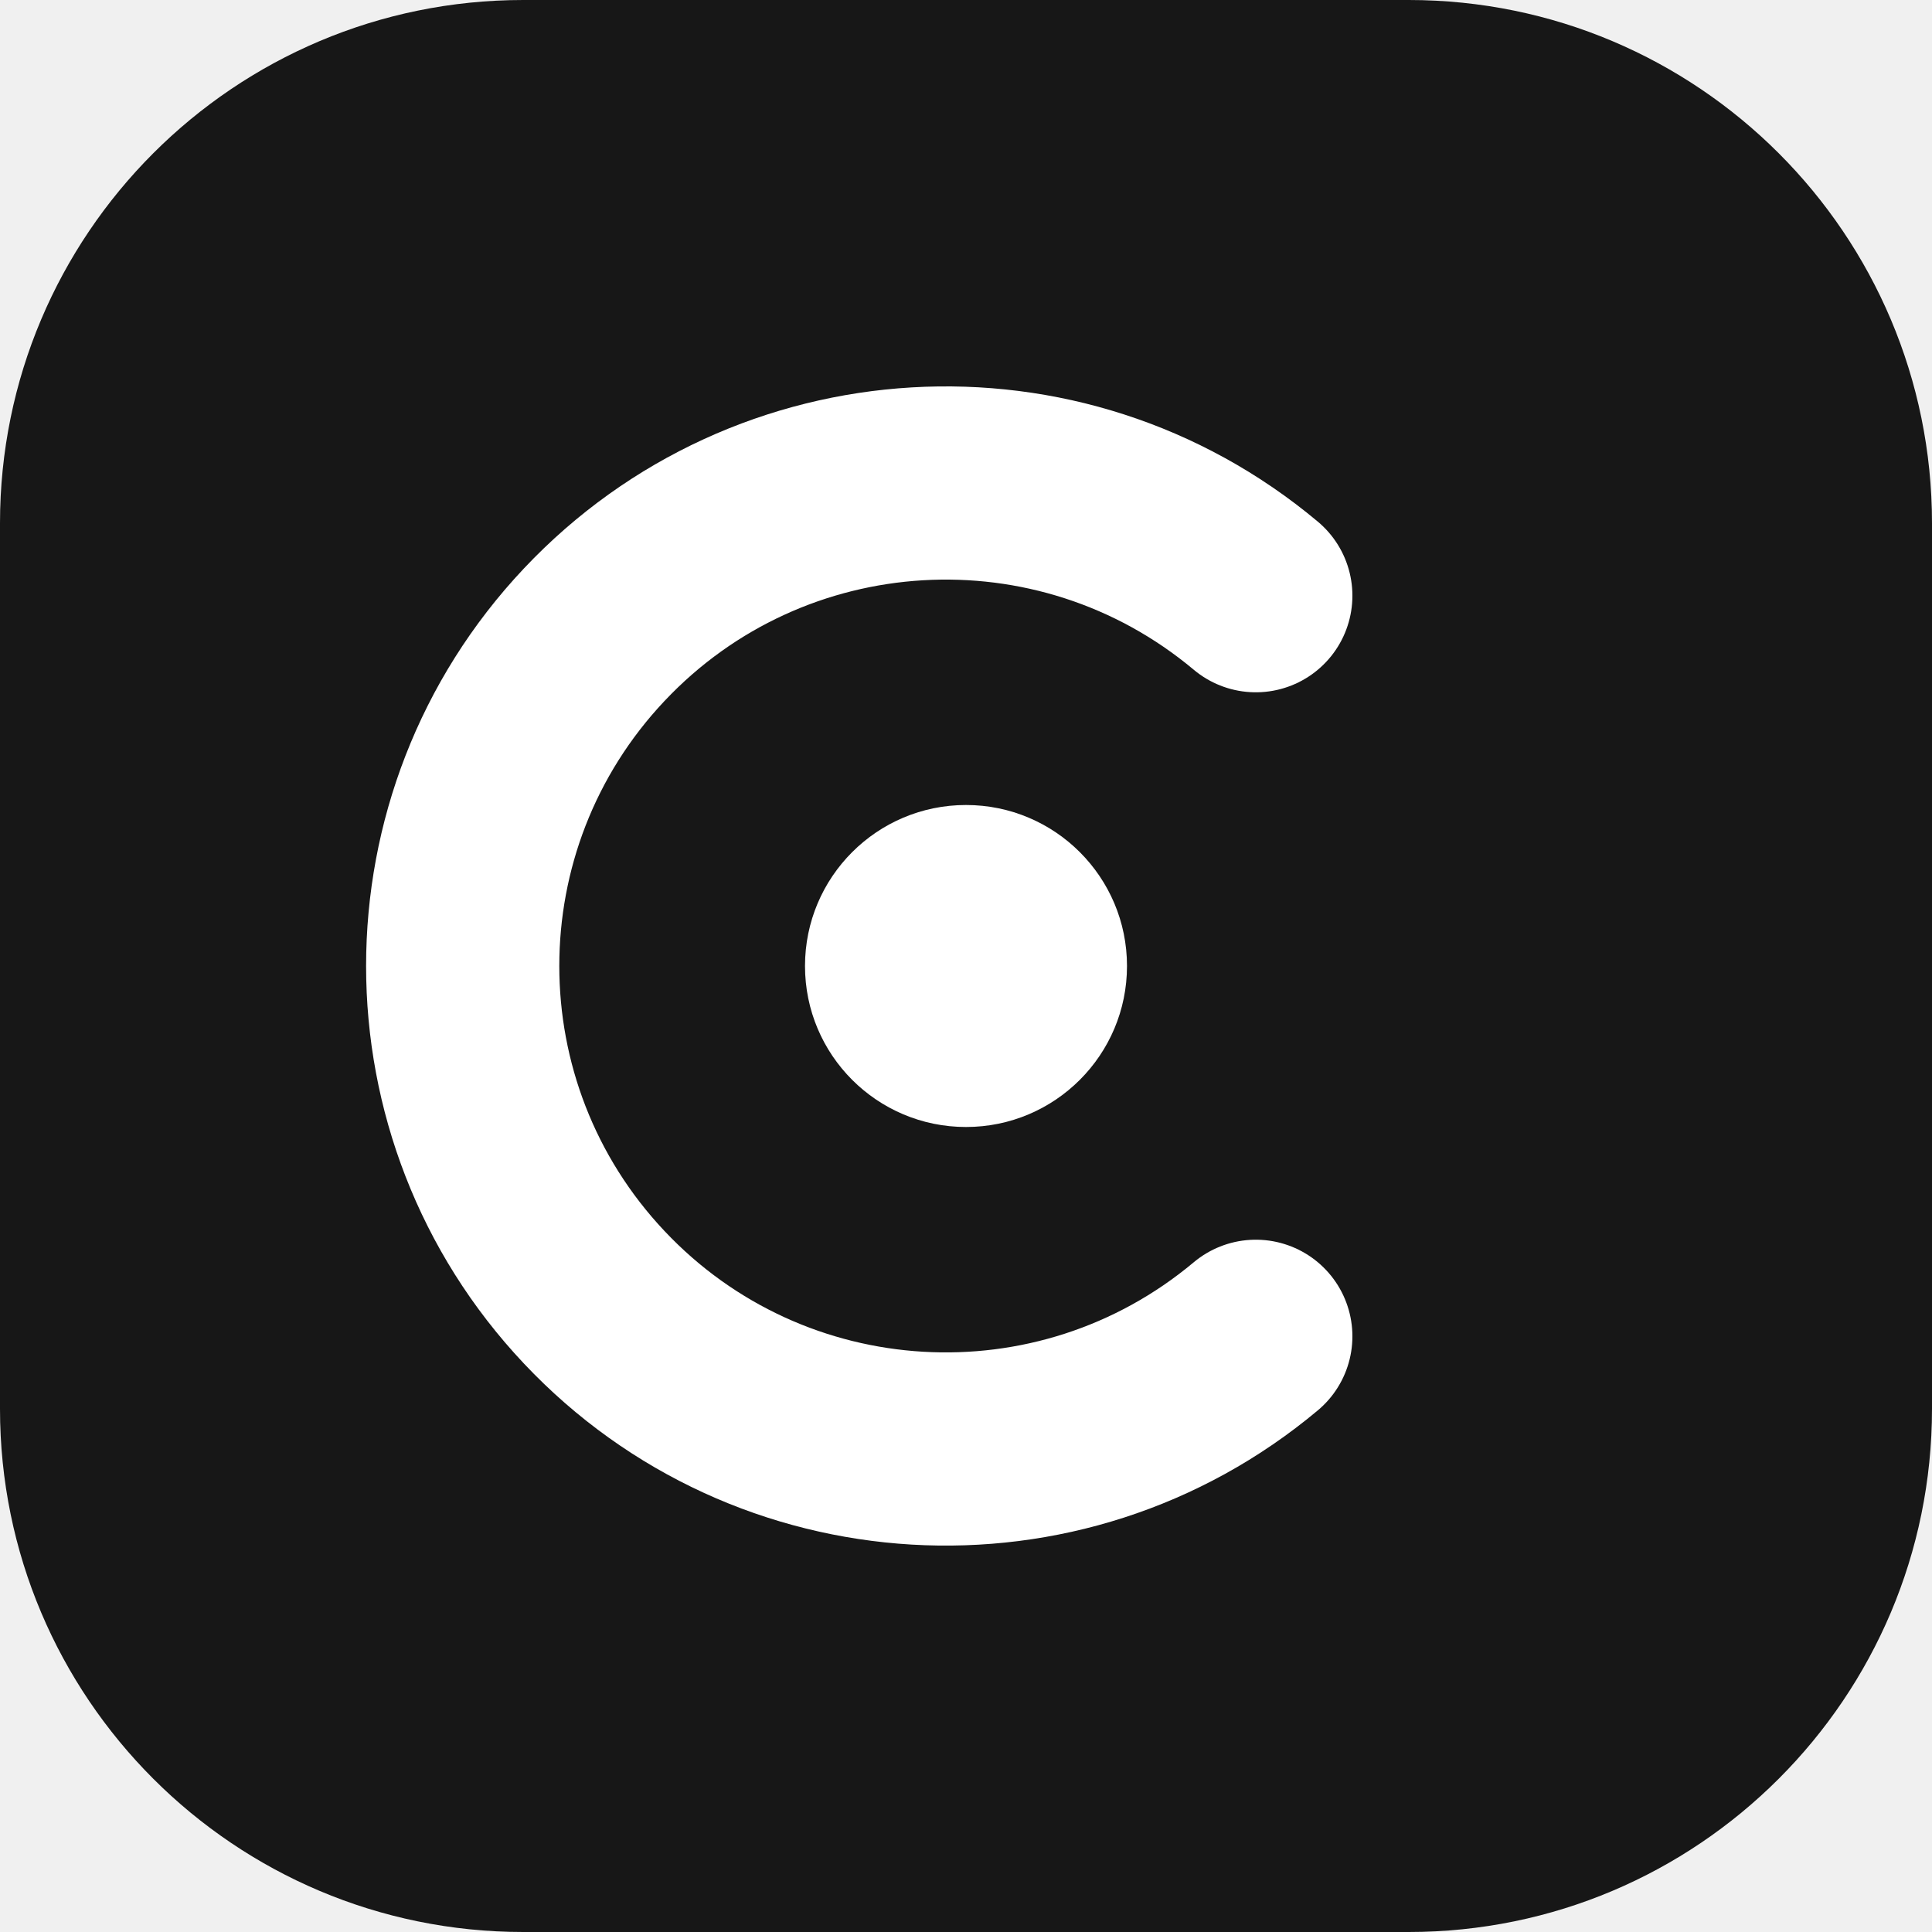
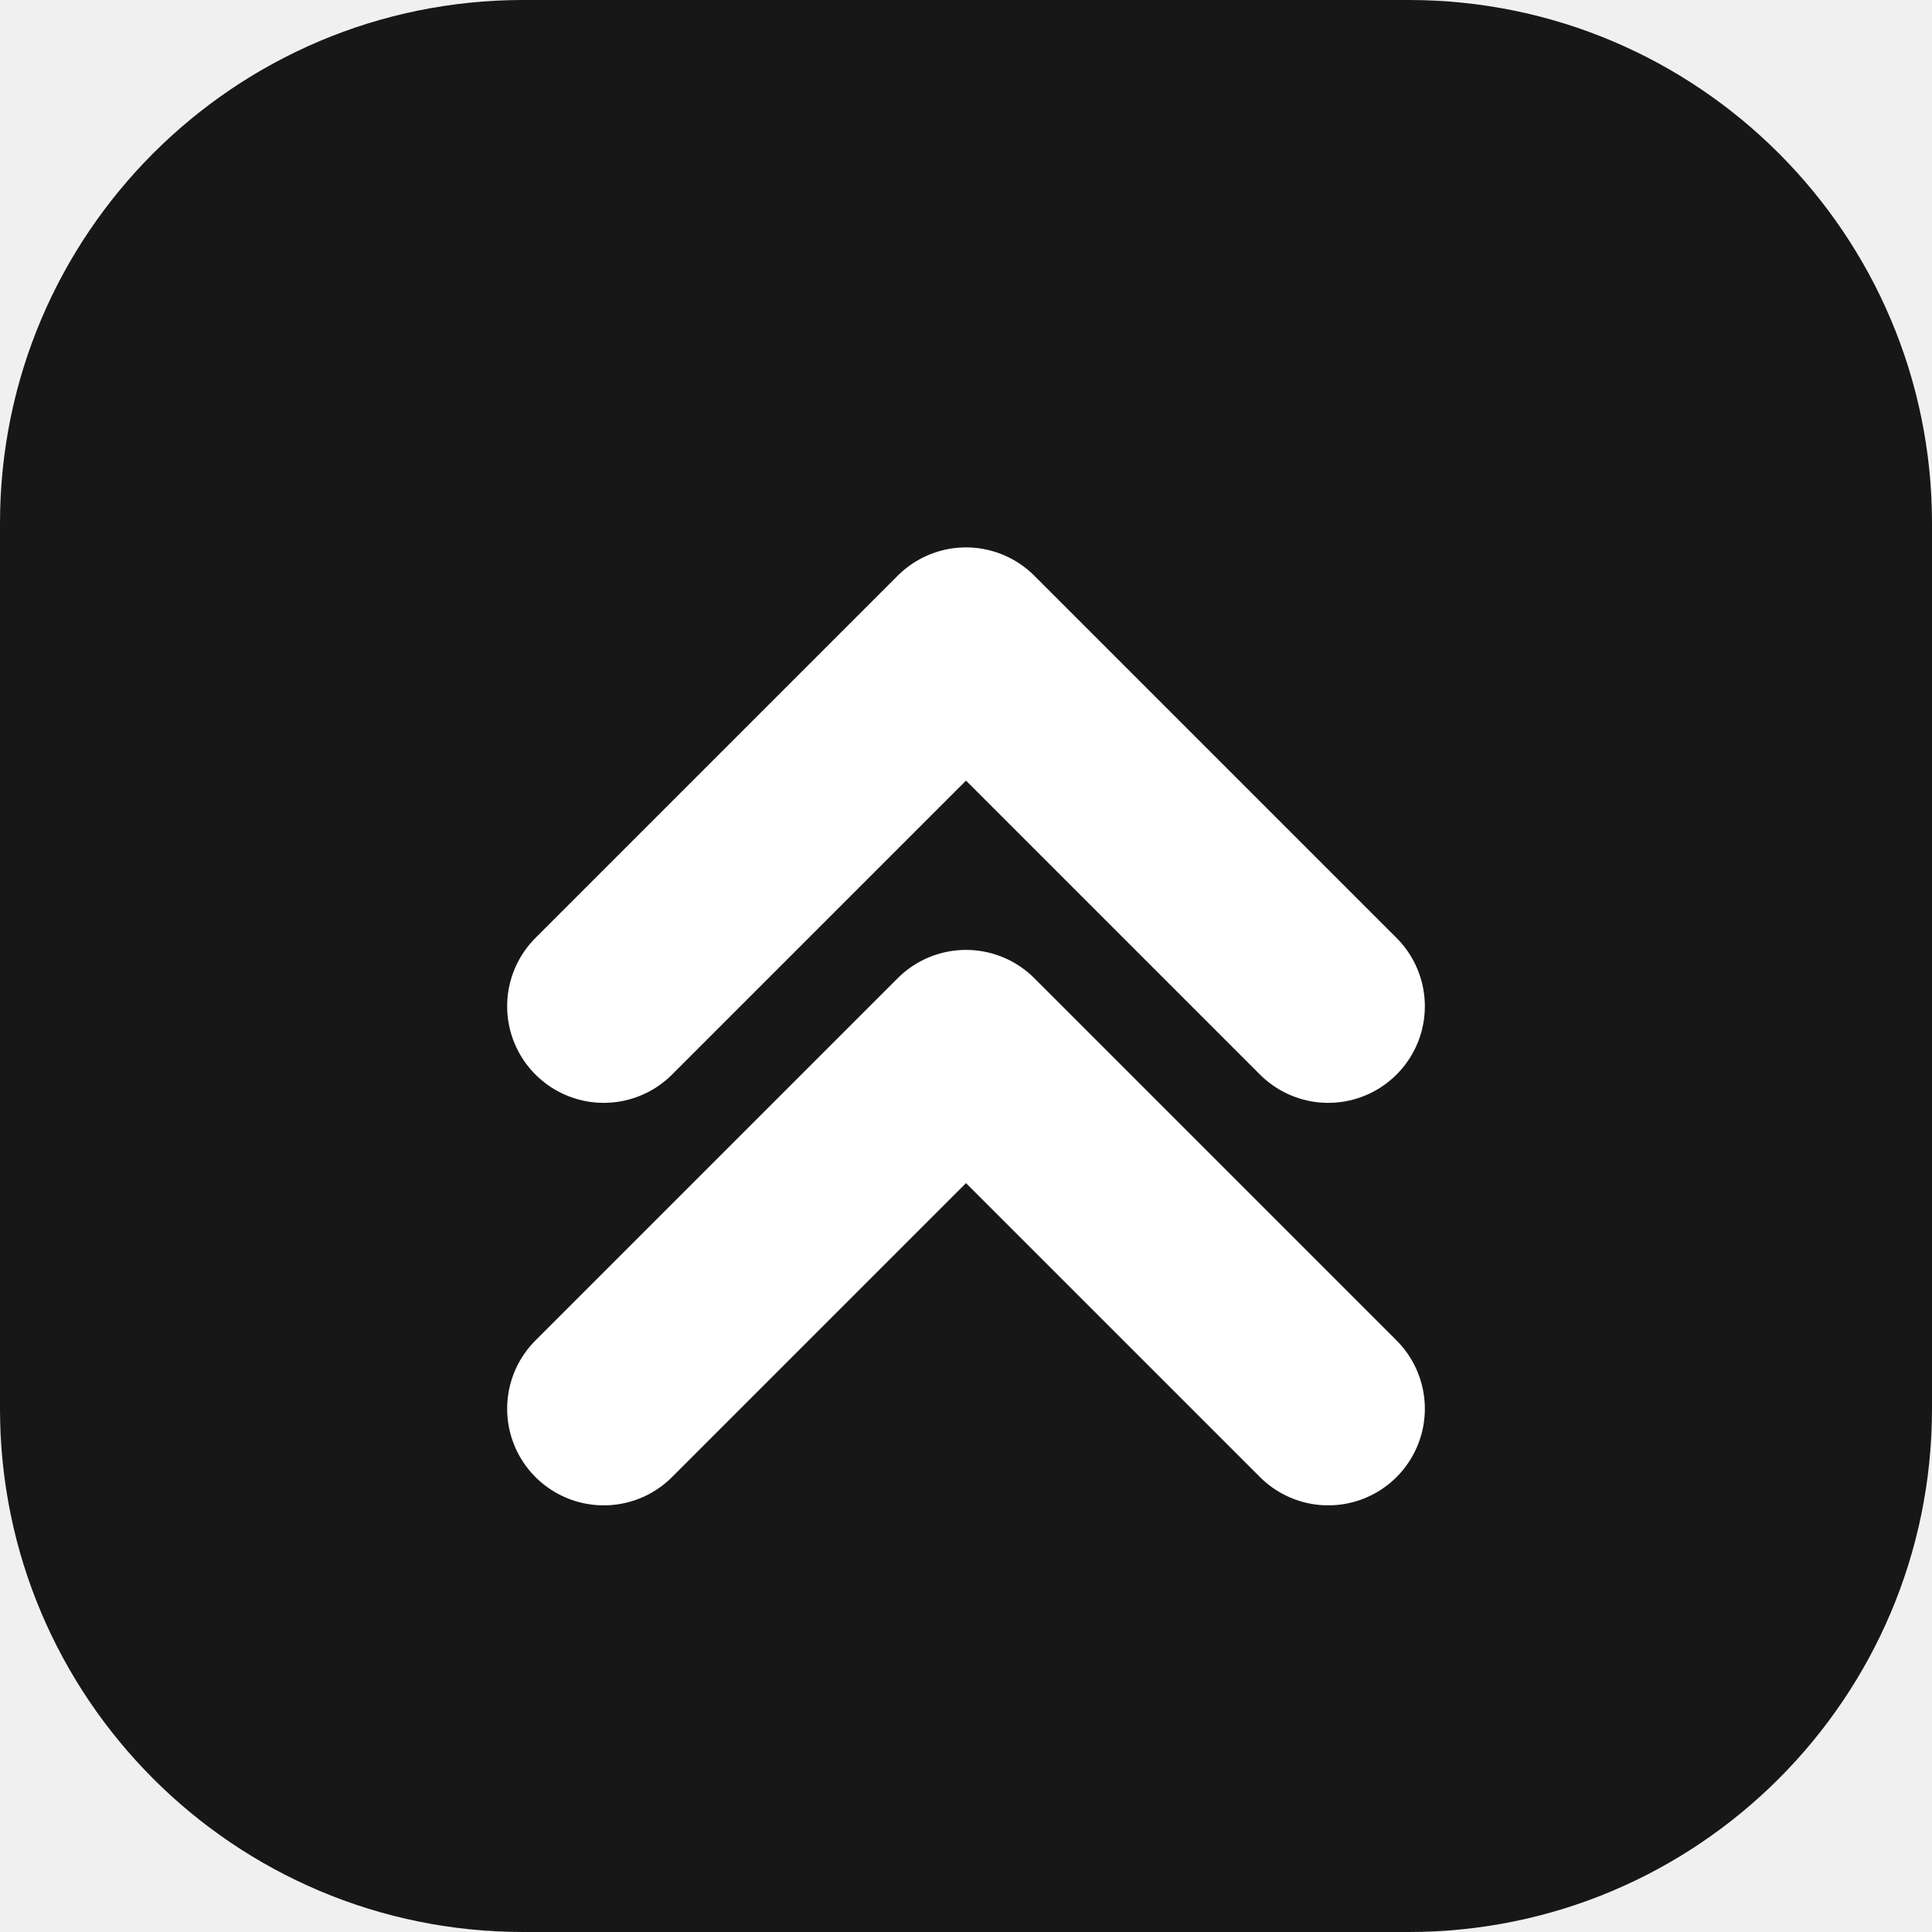
<svg xmlns="http://www.w3.org/2000/svg" viewBox="0 0 24 24" width="32" height="32">
  <rect width="24" height="24" rx="6.5" fill="#171717" />
-   <path d="M15.6 7.4A6 6 0 1 0 15.6 16.6" fill="none" stroke="#ffffff" stroke-width="2.4" stroke-linecap="round" />
-   <circle cx="12" cy="12" r="2" fill="#ffffff" />
+   <path d="M7.5 12.5 12 8l4.5 4.5M7.5 17.5 12 13l4.5 4.5" fill="none" stroke="#ffffff" stroke-width="2.4" stroke-linecap="round" stroke-linejoin="round" />
</svg>
